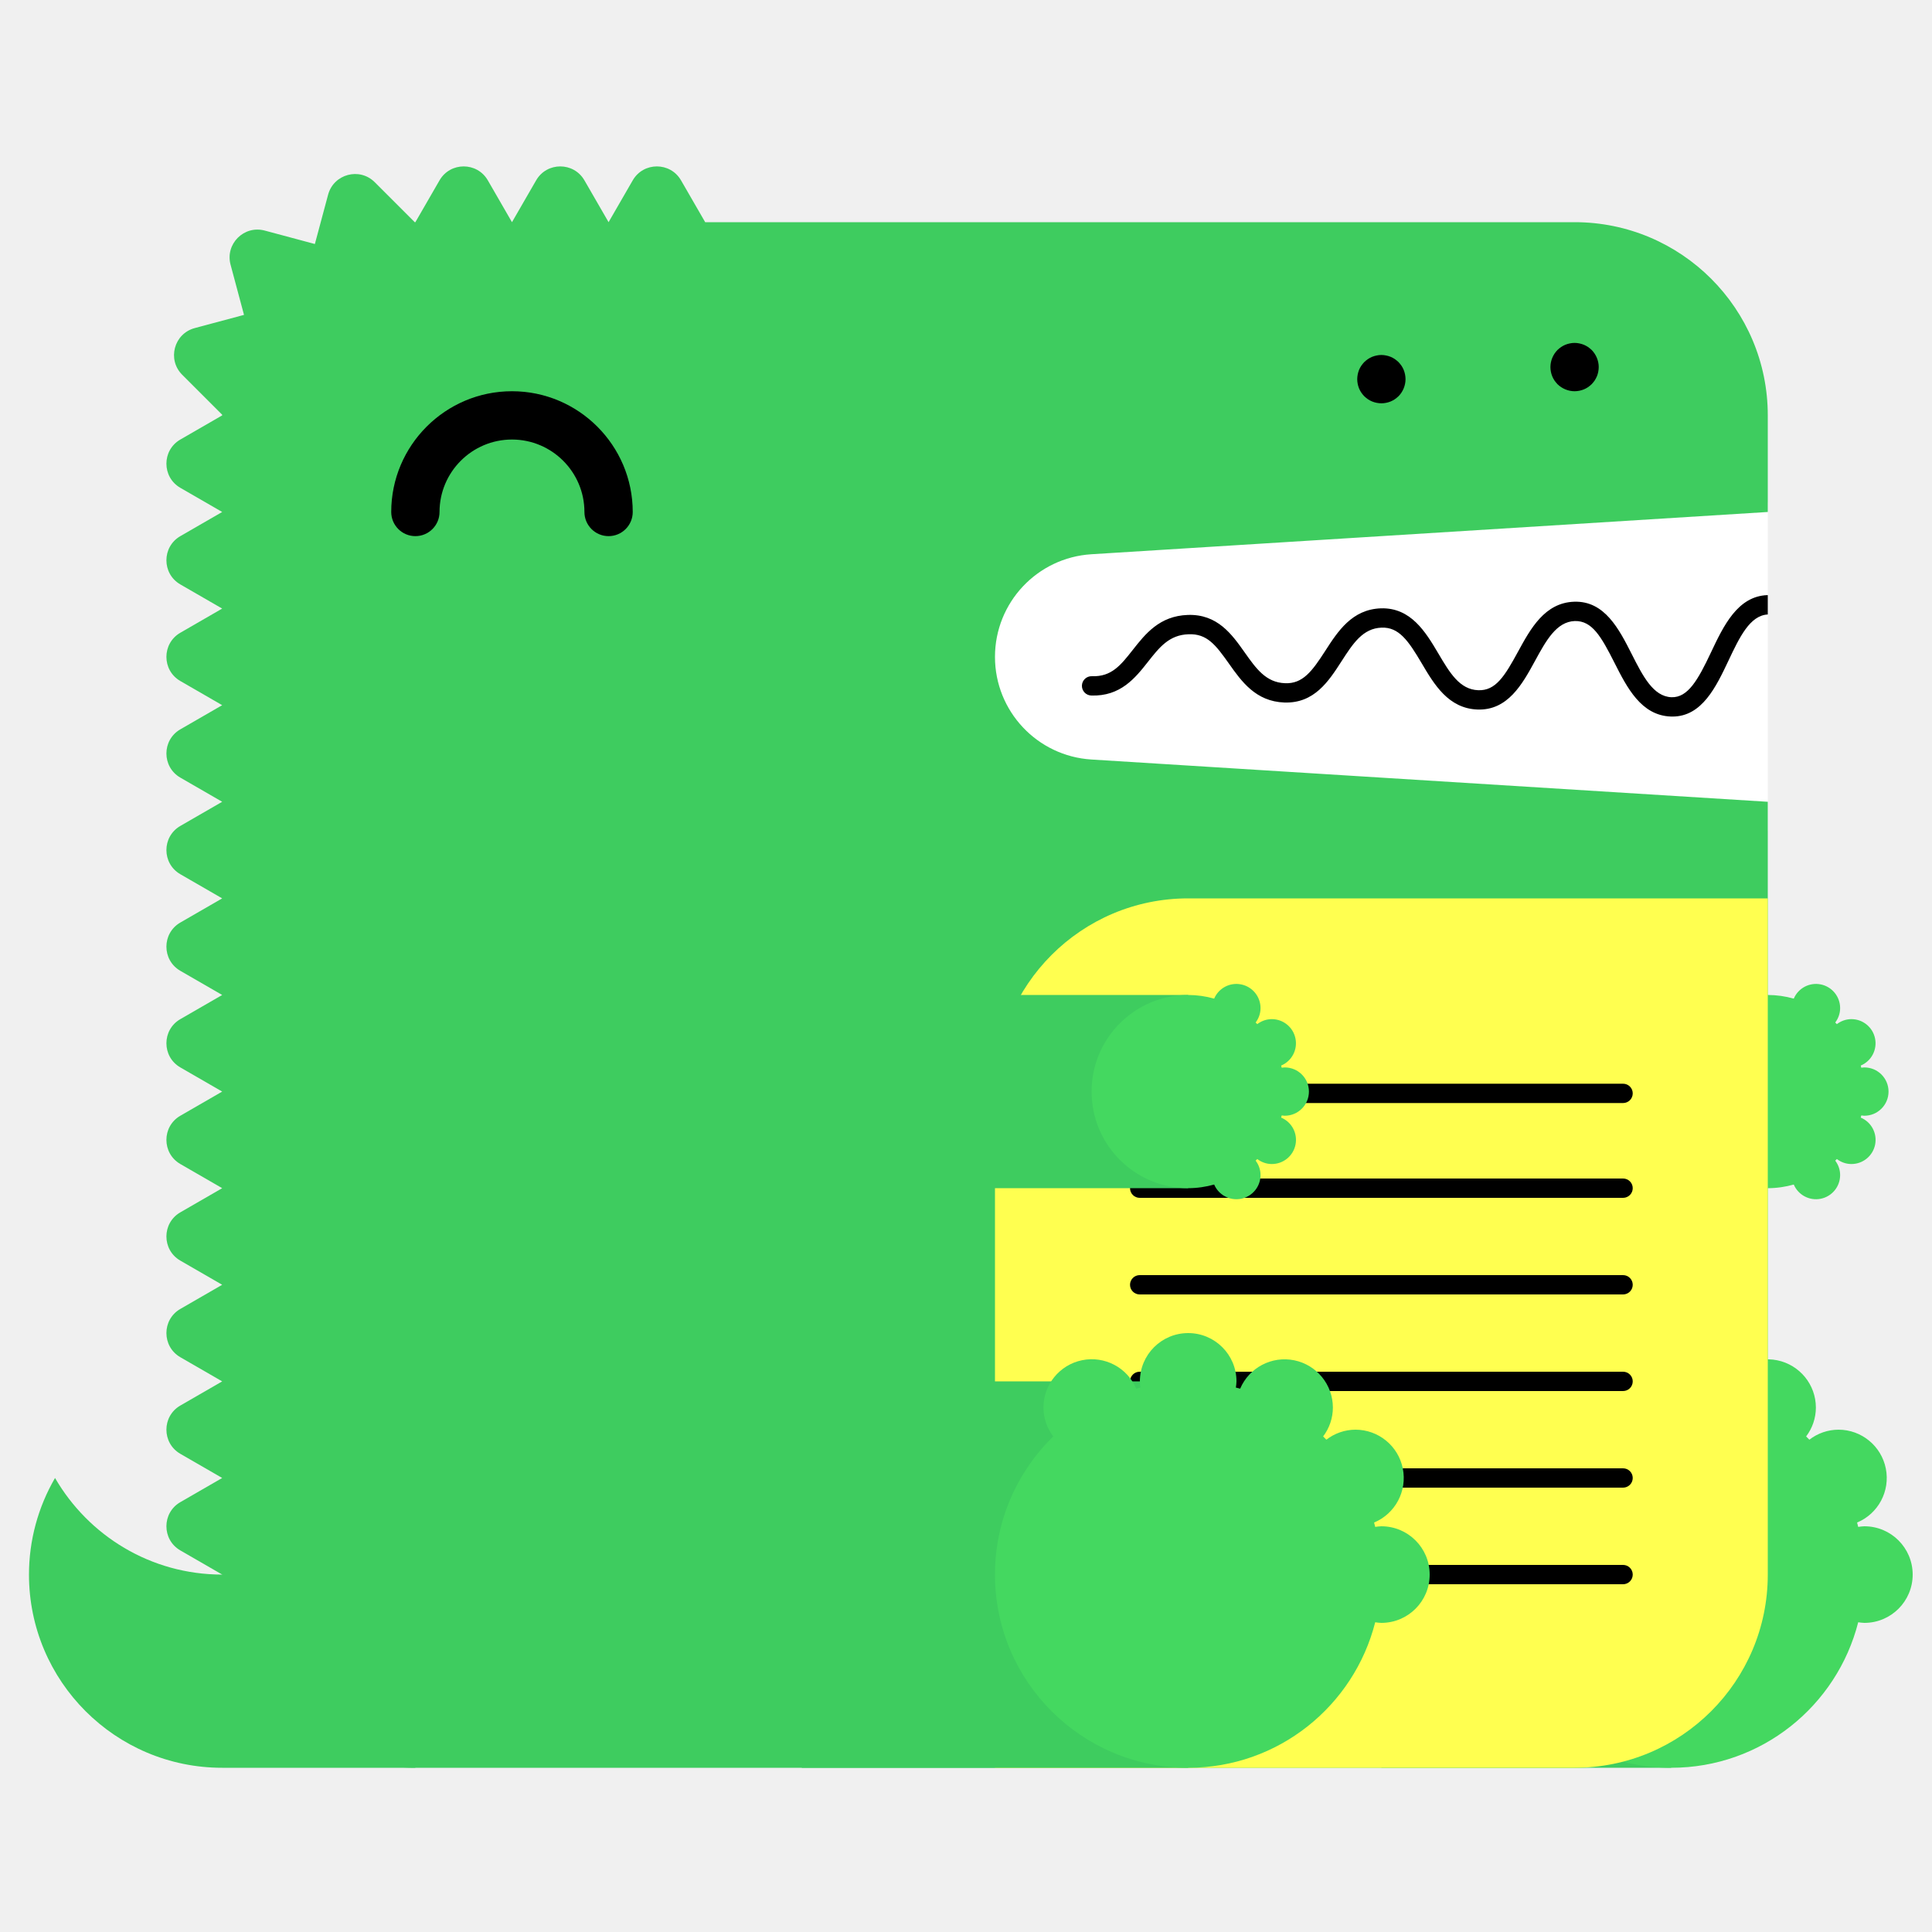
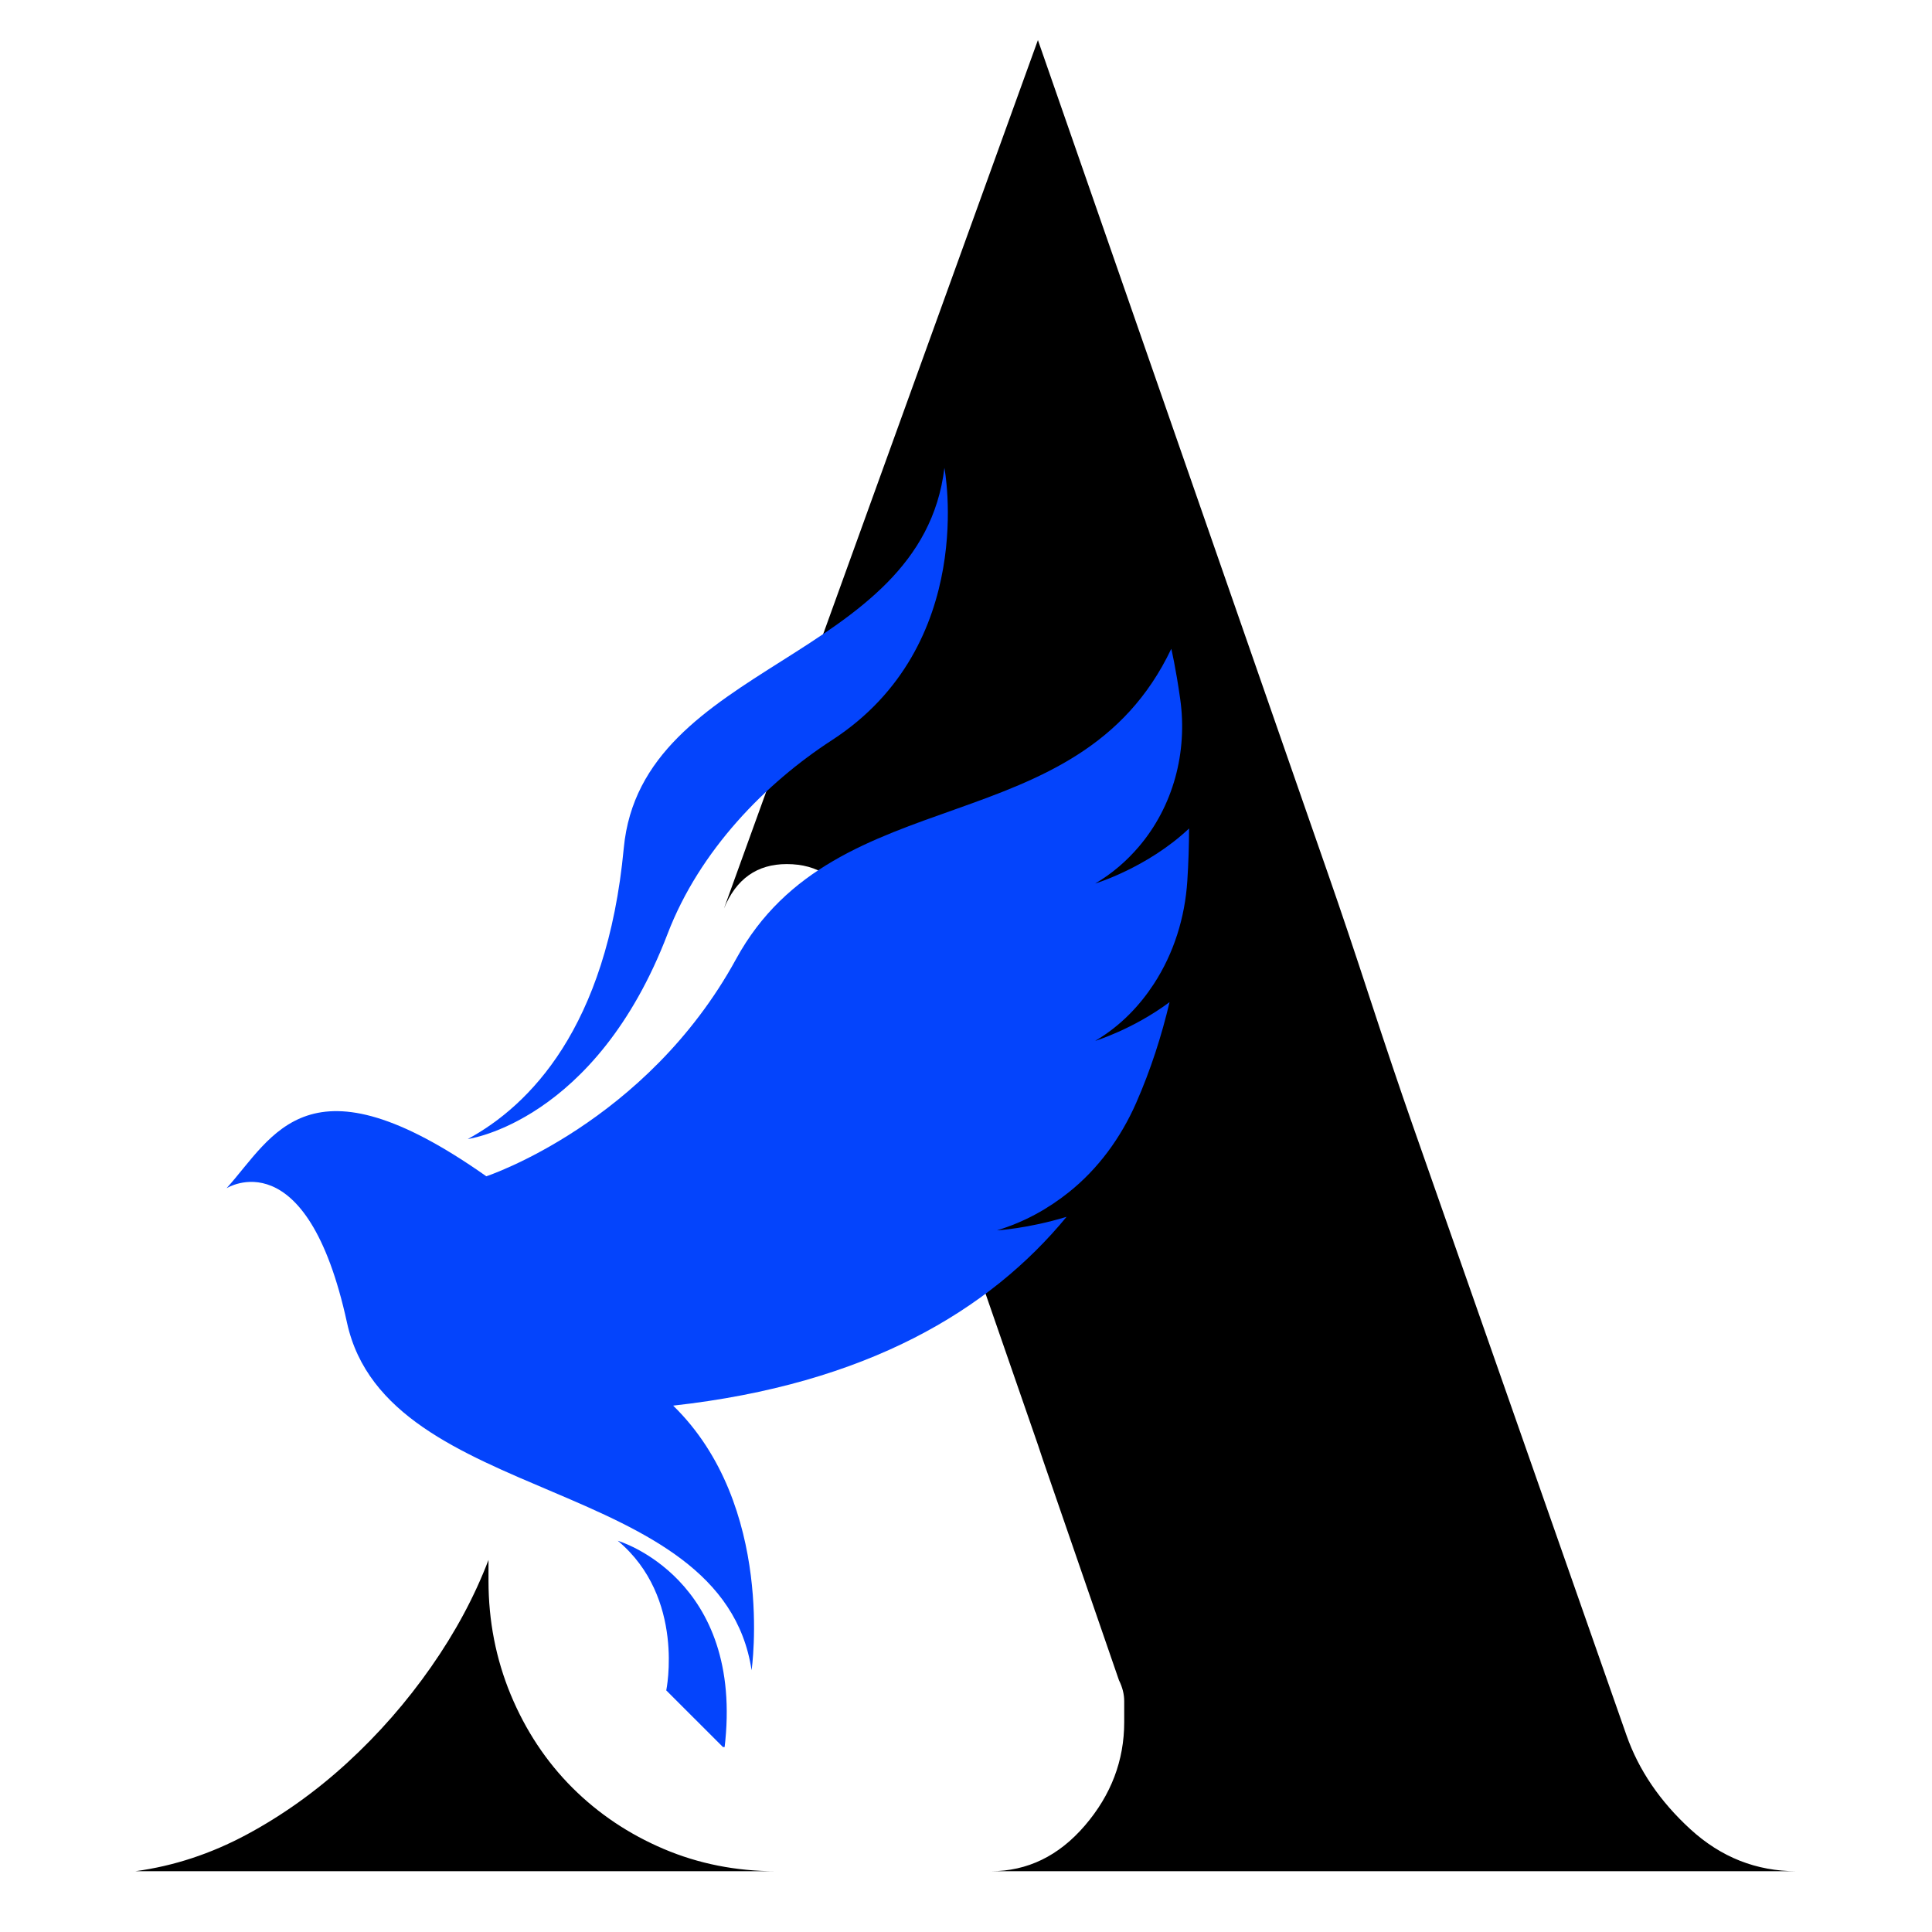
- <svg xmlns="http://www.w3.org/2000/svg" width="200" height="200" viewBox="0 0 200 200">
-   <g fill="none" fill-rule="evenodd">
-     <path fill="#FFF" d="M99 52h84v34H99z" />
-     <path d="M23 163c-7.398 0-13.843-4.027-17.303-10A19.886 19.886 0 0 0 3 163c0 11.046 8.954 20 20 20h20v-20H23z" fill="#3ECC5F" />
-     <path d="M112.98 57.376L183 53V43c0-11.046-8.954-20-20-20H73l-2.5-4.33c-1.112-1.925-3.889-1.925-5 0L63 23l-2.5-4.33c-1.111-1.925-3.889-1.925-5 0L53 23l-2.5-4.33c-1.111-1.925-3.889-1.925-5 0L43 23c-.022 0-.042.003-.065.003l-4.142-4.141c-1.57-1.571-4.252-.853-4.828 1.294l-1.369 5.104-5.192-1.392c-2.148-.575-4.111 1.389-3.535 3.536l1.39 5.193-5.102 1.367c-2.148.576-2.867 3.259-1.296 4.83l4.142 4.142c0 .021-.003.042-.003.064l-4.33 2.5c-1.925 1.111-1.925 3.889 0 5L23 53l-4.33 2.5c-1.925 1.111-1.925 3.889 0 5L23 63l-4.33 2.5c-1.925 1.111-1.925 3.889 0 5L23 73l-4.33 2.5c-1.925 1.111-1.925 3.889 0 5L23 83l-4.33 2.5c-1.925 1.111-1.925 3.889 0 5L23 93l-4.33 2.5c-1.925 1.111-1.925 3.889 0 5L23 103l-4.33 2.5c-1.925 1.111-1.925 3.889 0 5L23 113l-4.33 2.5c-1.925 1.111-1.925 3.889 0 5L23 123l-4.33 2.5c-1.925 1.111-1.925 3.889 0 5L23 133l-4.33 2.5c-1.925 1.111-1.925 3.889 0 5L23 143l-4.33 2.5c-1.925 1.111-1.925 3.889 0 5L23 153l-4.33 2.5c-1.925 1.111-1.925 3.889 0 5L23 163c0 11.046 8.954 20 20 20h120c11.046 0 20-8.954 20-20V83l-70.02-4.376A10.645 10.645 0 0 1 103 68c0-5.621 4.37-10.273 9.98-10.624" fill="#3ECC5F" />
-     <path fill="#3ECC5F" d="M143 183h30v-40h-30z" />
-     <path d="M193 158c-.219 0-.428.037-.639.064-.038-.15-.074-.301-.116-.451A5 5 0 0 0 190.32 148a4.96 4.96 0 0 0-3.016 1.036 26.531 26.531 0 0 0-.335-.336 4.955 4.955 0 0 0 1.011-2.987 5 5 0 0 0-9.599-1.959c-.148-.042-.297-.077-.445-.115.027-.211.064-.42.064-.639a5 5 0 0 0-5-5 5 5 0 0 0-5 5c0 .219.037.428.064.639-.148.038-.297.073-.445.115a4.998 4.998 0 0 0-9.599 1.959c0 1.125.384 2.151 1.011 2.987-3.717 3.632-6.031 8.693-6.031 14.3 0 11.046 8.954 20 20 20 9.339 0 17.16-6.41 19.361-15.064.211.027.42.064.639.064a5 5 0 0 0 5-5 5 5 0 0 0-5-5" fill="#44D860" />
-     <path fill="#3ECC5F" d="M153 123h30v-20h-30z" />
-     <path d="M193 115.5a2.5 2.5 0 1 0 0-5c-.109 0-.214.019-.319.032-.02-.075-.037-.15-.058-.225a2.501 2.501 0 0 0-.963-4.807c-.569 0-1.088.197-1.508.518a6.653 6.653 0 0 0-.168-.168c.314-.417.506-.931.506-1.494a2.5 2.5 0 0 0-4.8-.979A9.987 9.987 0 0 0 183 103c-5.522 0-10 4.478-10 10s4.478 10 10 10c.934 0 1.833-.138 2.69-.377a2.5 2.5 0 0 0 4.8-.979c0-.563-.192-1.077-.506-1.494.057-.055.113-.111.168-.168.42.321.939.518 1.508.518a2.5 2.5 0 0 0 .963-4.807c.021-.074.038-.15.058-.225.105.013.21.032.319.032" fill="#44D860" />
-     <path d="M63 55.5a2.5 2.5 0 0 1-2.5-2.5c0-4.136-3.364-7.5-7.5-7.5s-7.5 3.364-7.5 7.5a2.5 2.5 0 1 1-5 0c0-6.893 5.607-12.5 12.5-12.5S65.5 46.107 65.5 53a2.5 2.5 0 0 1-2.5 2.5" fill="#000" />
-     <path d="M103 183h60c11.046 0 20-8.954 20-20V93h-60c-11.046 0-20 8.954-20 20v70z" fill="#FFFF50" />
-     <path d="M168.02 124h-50.04a1 1 0 1 1 0-2h50.04a1 1 0 1 1 0 2m0 20h-50.04a1 1 0 1 1 0-2h50.04a1 1 0 1 1 0 2m0 20h-50.04a1 1 0 1 1 0-2h50.04a1 1 0 1 1 0 2m0-49.814h-50.04a1 1 0 1 1 0-2h50.04a1 1 0 1 1 0 2m0 19.814h-50.04a1 1 0 1 1 0-2h50.04a1 1 0 1 1 0 2m0 20h-50.04a1 1 0 1 1 0-2h50.04a1 1 0 1 1 0 2M183 61.611c-.012 0-.022-.006-.034-.005-3.09.105-4.552 3.196-5.842 5.923-1.346 2.85-2.387 4.703-4.093 4.647-1.889-.068-2.969-2.202-4.113-4.46-1.314-2.594-2.814-5.536-5.963-5.426-3.046.104-4.513 2.794-5.807 5.167-1.377 2.528-2.314 4.065-4.121 3.994-1.927-.07-2.951-1.805-4.136-3.813-1.321-2.236-2.848-4.75-5.936-4.664-2.994.103-4.465 2.385-5.763 4.4-1.373 2.13-2.335 3.428-4.165 3.351-1.973-.07-2.992-1.51-4.171-3.177-1.324-1.873-2.816-3.993-5.895-3.89-2.928.1-4.399 1.97-5.696 3.618-1.232 1.564-2.194 2.802-4.229 2.724a1 1 0 0 0-.072 2c3.017.101 4.545-1.8 5.872-3.487 1.177-1.496 2.193-2.787 4.193-2.855 1.926-.082 2.829 1.115 4.195 3.045 1.297 1.834 2.769 3.914 5.731 4.021 3.103.104 4.596-2.215 5.918-4.267 1.182-1.834 2.202-3.417 4.15-3.484 1.793-.067 2.769 1.35 4.145 3.681 1.297 2.197 2.766 4.686 5.787 4.796 3.125.108 4.634-2.62 5.949-5.035 1.139-2.088 2.214-4.06 4.119-4.126 1.793-.042 2.728 1.595 4.111 4.33 1.292 2.553 2.757 5.445 5.825 5.556l.169.003c3.064 0 4.518-3.075 5.805-5.794 1.139-2.41 2.217-4.68 4.067-4.773v-2z" fill="#000" />
-     <path fill="#3ECC5F" d="M83 183h40v-40H83z" />
-     <path d="M143 158c-.219 0-.428.037-.639.064-.038-.15-.074-.301-.116-.451A5 5 0 0 0 140.32 148a4.96 4.96 0 0 0-3.016 1.036 26.531 26.531 0 0 0-.335-.336 4.955 4.955 0 0 0 1.011-2.987 5 5 0 0 0-9.599-1.959c-.148-.042-.297-.077-.445-.115.027-.211.064-.42.064-.639a5 5 0 0 0-5-5 5 5 0 0 0-5 5c0 .219.037.428.064.639-.148.038-.297.073-.445.115a4.998 4.998 0 0 0-9.599 1.959c0 1.125.384 2.151 1.011 2.987-3.717 3.632-6.031 8.693-6.031 14.3 0 11.046 8.954 20 20 20 9.339 0 17.16-6.41 19.361-15.064.211.027.42.064.639.064a5 5 0 0 0 5-5 5 5 0 0 0-5-5" fill="#44D860" />
-     <path fill="#3ECC5F" d="M83 123h40v-20H83z" />
-     <path d="M133 115.5a2.5 2.5 0 1 0 0-5c-.109 0-.214.019-.319.032-.02-.075-.037-.15-.058-.225a2.501 2.501 0 0 0-.963-4.807c-.569 0-1.088.197-1.508.518a6.653 6.653 0 0 0-.168-.168c.314-.417.506-.931.506-1.494a2.5 2.5 0 0 0-4.8-.979A9.987 9.987 0 0 0 123 103c-5.522 0-10 4.478-10 10s4.478 10 10 10c.934 0 1.833-.138 2.69-.377a2.5 2.5 0 0 0 4.8-.979c0-.563-.192-1.077-.506-1.494.057-.055.113-.111.168-.168.42.321.939.518 1.508.518a2.5 2.5 0 0 0 .963-4.807c.021-.074.038-.15.058-.225.105.013.21.032.319.032" fill="#44D860" />
-     <path d="M143 41.75c-.16 0-.33-.02-.49-.05a2.52 2.52 0 0 1-.47-.14c-.15-.06-.29-.14-.431-.23-.13-.09-.259-.2-.38-.31-.109-.12-.219-.24-.309-.38s-.17-.28-.231-.43a2.619 2.619 0 0 1-.189-.96c0-.16.02-.33.05-.49.03-.16.08-.31.139-.47.061-.15.141-.29.231-.43.09-.13.2-.26.309-.38.121-.11.25-.22.38-.31.141-.09.281-.17.431-.23.149-.06.31-.11.47-.14.32-.07.65-.07.98 0 .159.03.32.08.47.14.149.06.29.14.43.23.13.09.259.2.38.31.11.12.22.25.31.38.09.14.17.28.23.43.06.16.11.31.14.47.029.16.05.33.05.49 0 .66-.271 1.31-.73 1.77-.121.11-.25.22-.38.31-.14.09-.281.17-.43.23a2.565 2.565 0 0 1-.96.19m20-1.25c-.66 0-1.3-.27-1.771-.73a3.802 3.802 0 0 1-.309-.38c-.09-.14-.17-.28-.231-.43a2.619 2.619 0 0 1-.189-.96c0-.66.27-1.3.729-1.77.121-.11.25-.22.38-.31.141-.09.281-.17.431-.23.149-.06.31-.11.47-.14.32-.07.66-.07.98 0 .159.03.32.08.47.14.149.06.29.14.43.23.13.09.259.2.38.31.459.47.73 1.11.73 1.77 0 .16-.021.33-.05.49-.03.16-.08.32-.14.47-.07.15-.14.29-.23.43-.09.13-.2.26-.31.38-.121.11-.25.22-.38.31-.14.09-.281.17-.43.23a2.565 2.565 0 0 1-.96.19" fill="#000" />
+ <svg xmlns="http://www.w3.org/2000/svg" width="500" zoomAndPan="magnify" viewBox="0 0 375 375" height="500" preserveAspectRatio="xMidYMid meet" version="1.0">
+   <defs>
+     <g />
+     <clipPath id="d06f5746c7">
+       <path d="M 0.961 0 L 349.922 0 L 349.922 375 L 0.961 375 Z M 0.961 0 " clip-rule="nonzero" />
+     </clipPath>
+     <clipPath id="932cc1144b">
+       <rect x="0" width="350" y="0" height="375" />
+     </clipPath>
+     <clipPath id="5f5e0dd191">
+       <path d="M 31.848 90.797 L 218.828 90.797 L 218.828 339.105 L 31.848 339.105 Z M 31.848 90.797 " clip-rule="nonzero" />
+     </clipPath>
+     <clipPath id="888f4d22ba">
+       <path d="M 47 0.797 L 141 0.797 L 141 132 L 47 132 Z M 47 0.797 " clip-rule="nonzero" />
+     </clipPath>
+     <clipPath id="c97cac246e">
+       <path d="M 0.941 35 L 187.828 35 L 187.828 235 L 0.941 235 Z M 0.941 35 " clip-rule="nonzero" />
+     </clipPath>
+     <clipPath id="0705a7b043">
+       <path d="M 76 209 L 99 209 L 99 249.105 L 76 249.105 Z M 76 209 " clip-rule="nonzero" />
+     </clipPath>
+     <clipPath id="75d2478183">
+       <rect x="0" width="188" y="0" height="250" />
+     </clipPath>
+     <clipPath id="3df685cd73">
+       <rect x="0" width="350" y="0" height="375" />
+     </clipPath>
+   </defs>
+   <rect x="-37.5" width="450" fill="#ffffff" y="-37.5" height="450" fill-opacity="1" />
+   <rect x="-37.5" width="450" fill="#ffffff" y="-37.5" height="450" fill-opacity="1" />
+   <g transform="matrix(1, 0, 0, 1, 12, 0)">
+     <g clip-path="url(#3df685cd73)">
+       <g clip-path="url(#d06f5746c7)">
+         <g>
+           <g clip-path="url(#932cc1144b)">
+             <g fill="#000000" fill-opacity="1">
+               <g transform="translate(1.583663, 363.2014)">
+                 <g>
+                   <path d="M 81.234 -56.359 C 81.234 -48.578 82.672 -41.211 85.547 -34.266 C 88.43 -27.328 92.41 -21.316 97.484 -16.234 C 102.566 -11.16 108.492 -7.188 115.266 -4.312 C 122.035 -1.438 129.312 0 137.094 0 L 12.688 0 C 20.133 -1.008 27.328 -3.375 34.266 -7.094 C 41.211 -10.82 47.734 -15.477 53.828 -21.062 C 59.922 -26.656 65.332 -32.836 70.062 -39.609 C 74.801 -46.379 78.523 -53.316 81.234 -60.422 Z M 178.734 0 C 185.836 0 191.926 -2.957 197 -8.875 C 202.082 -14.801 204.625 -21.488 204.625 -28.938 C 204.625 -30.289 204.625 -31.645 204.625 -33 C 204.625 -34.352 204.285 -35.707 203.609 -37.062 L 188.891 -79.719 L 187.875 -82.766 L 151.812 -186.859 C 149.445 -192.609 145.219 -195.484 139.125 -195.484 C 133.363 -195.484 129.301 -192.609 126.938 -186.859 L 187.875 -355.422 L 244.234 -193.453 C 246.598 -186.68 249.301 -178.641 252.344 -169.328 C 255.395 -160.023 258.102 -151.988 260.469 -145.219 L 302.109 -26.406 C 304.484 -19.633 308.629 -13.539 314.547 -8.125 C 320.473 -2.707 327.328 0 335.109 0 Z M 178.734 0 " />
+                 </g>
+               </g>
+             </g>
+           </g>
+         </g>
+       </g>
+       <g clip-path="url(#5f5e0dd191)">
+         <g transform="matrix(1, 0, 0, 1, 31, 90)">
+           <g clip-path="url(#75d2478183)">
+             <g clip-path="url(#888f4d22ba)">
+               <path fill="#0444fc" d="M 78.074 74.617 C 81.48 38.422 135.785 38.465 140.309 0.812 C 140.309 0.812 146.934 35.203 118.473 53.668 C 105.68 61.969 92.793 75.02 86.574 91.27 C 72.594 127.785 47.797 131.086 47.797 131.086 C 59.656 124.637 74.781 109.605 78.074 74.617 " fill-opacity="1" fill-rule="nonzero" />
+             </g>
+             <g clip-path="url(#c97cac246e)">
+               <path fill="#0444fc" d="M 51.395 138.316 C 51.395 138.316 82.418 128.074 99.871 96.152 C 119.309 60.598 166.211 74.105 184.348 35.926 C 184.348 35.926 185.215 39.559 186.078 45.684 C 187.531 55.969 184.746 66.531 177.984 74.414 C 175.719 77.059 172.953 79.508 169.578 81.492 C 169.578 81.492 179.754 78.406 187.797 70.805 C 187.789 74.074 187.684 77.48 187.457 80.996 C 186.996 88.09 184.848 95.016 180.969 100.969 C 178.281 105.086 174.602 109.074 169.578 112.031 C 169.578 112.031 176.887 109.812 184.012 104.512 C 182.469 111.039 180.359 117.625 177.535 124.059 C 174.57 130.805 170.168 136.875 164.398 141.461 C 160.531 144.535 155.926 147.18 150.512 148.812 C 150.512 148.812 156.492 148.48 164.027 146.18 C 149.07 164.34 125.219 178.656 87.66 182.832 C 107.551 202.23 102.883 234.191 102.883 234.191 C 97.133 196.137 32.156 202.543 24.355 166.742 C 16.52 130.781 0.973 140.641 0.973 140.641 C 10.066 130.559 16.777 113.922 51.395 138.316 " fill-opacity="1" fill-rule="nonzero" />
+             </g>
+             <g clip-path="url(#0705a7b043)">
+               <path fill="#0444fc" d="M 76.91 209.059 C 76.91 209.059 101.648 216.32 97.617 249.395 L 86.32 238.102 C 86.32 238.102 90.086 220.082 76.91 209.059 " fill-opacity="1" fill-rule="nonzero" />
+             </g>
+           </g>
+         </g>
+       </g>
+     </g>
  </g>
</svg>
